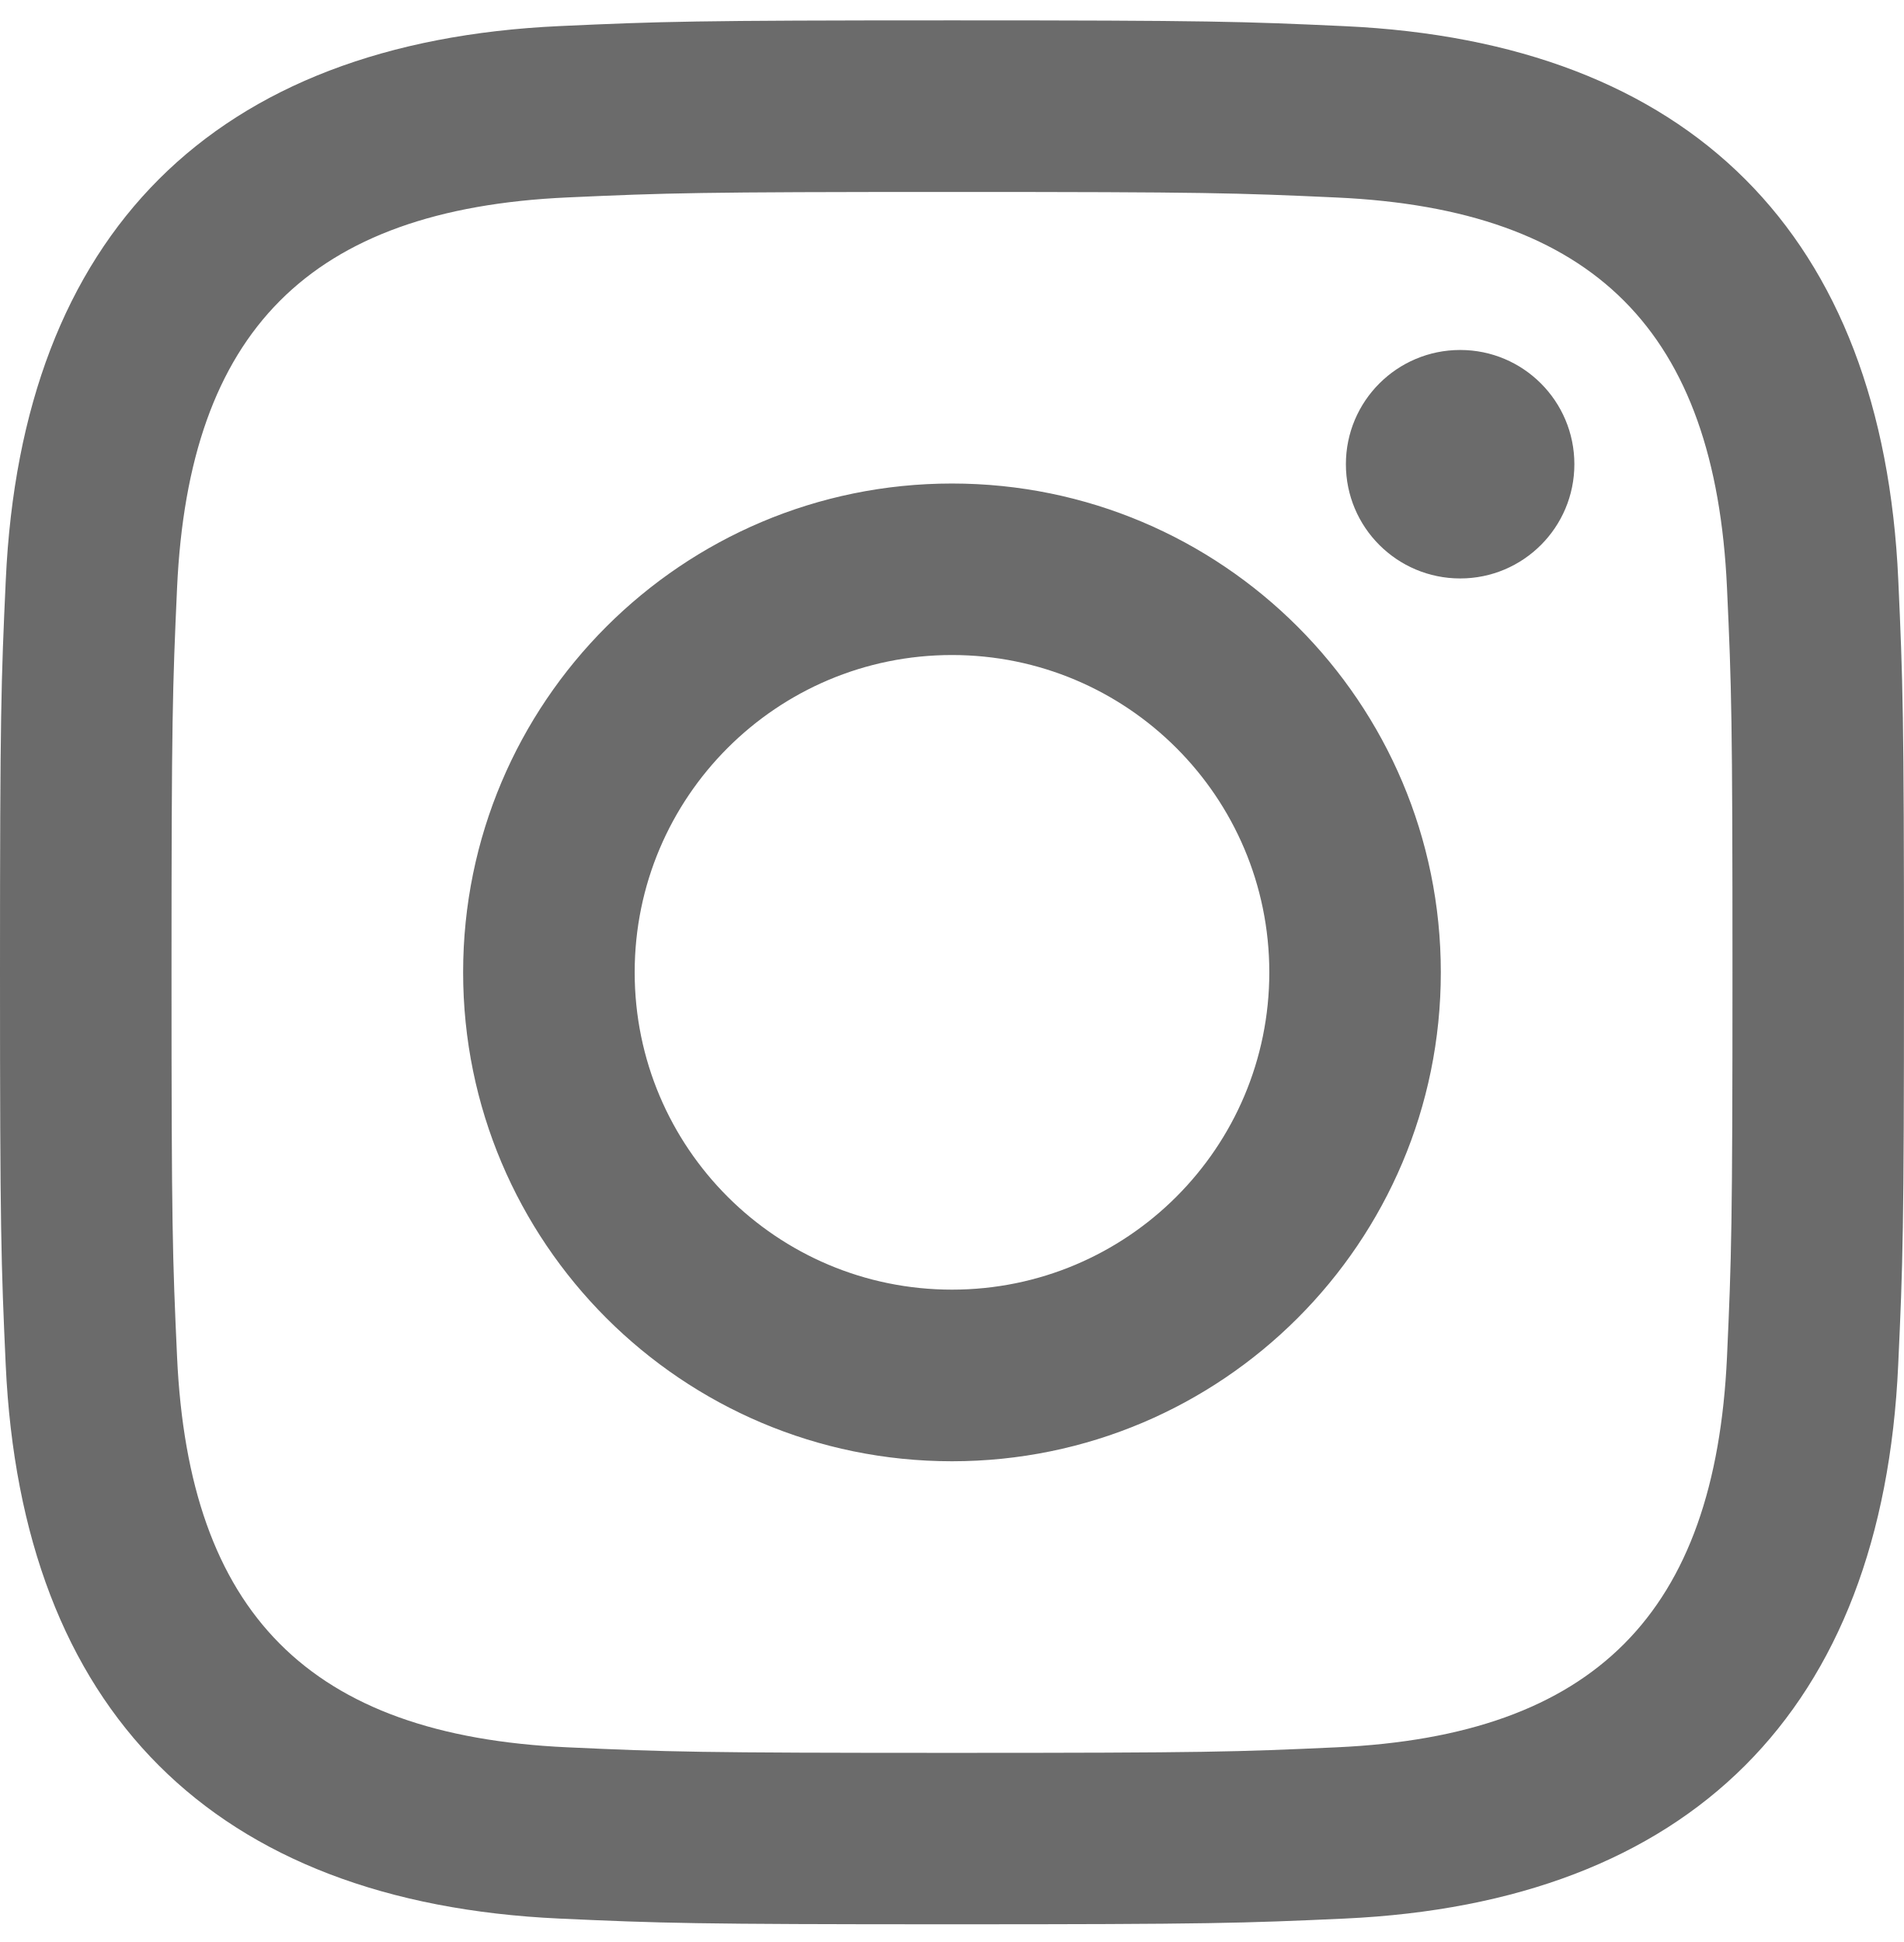
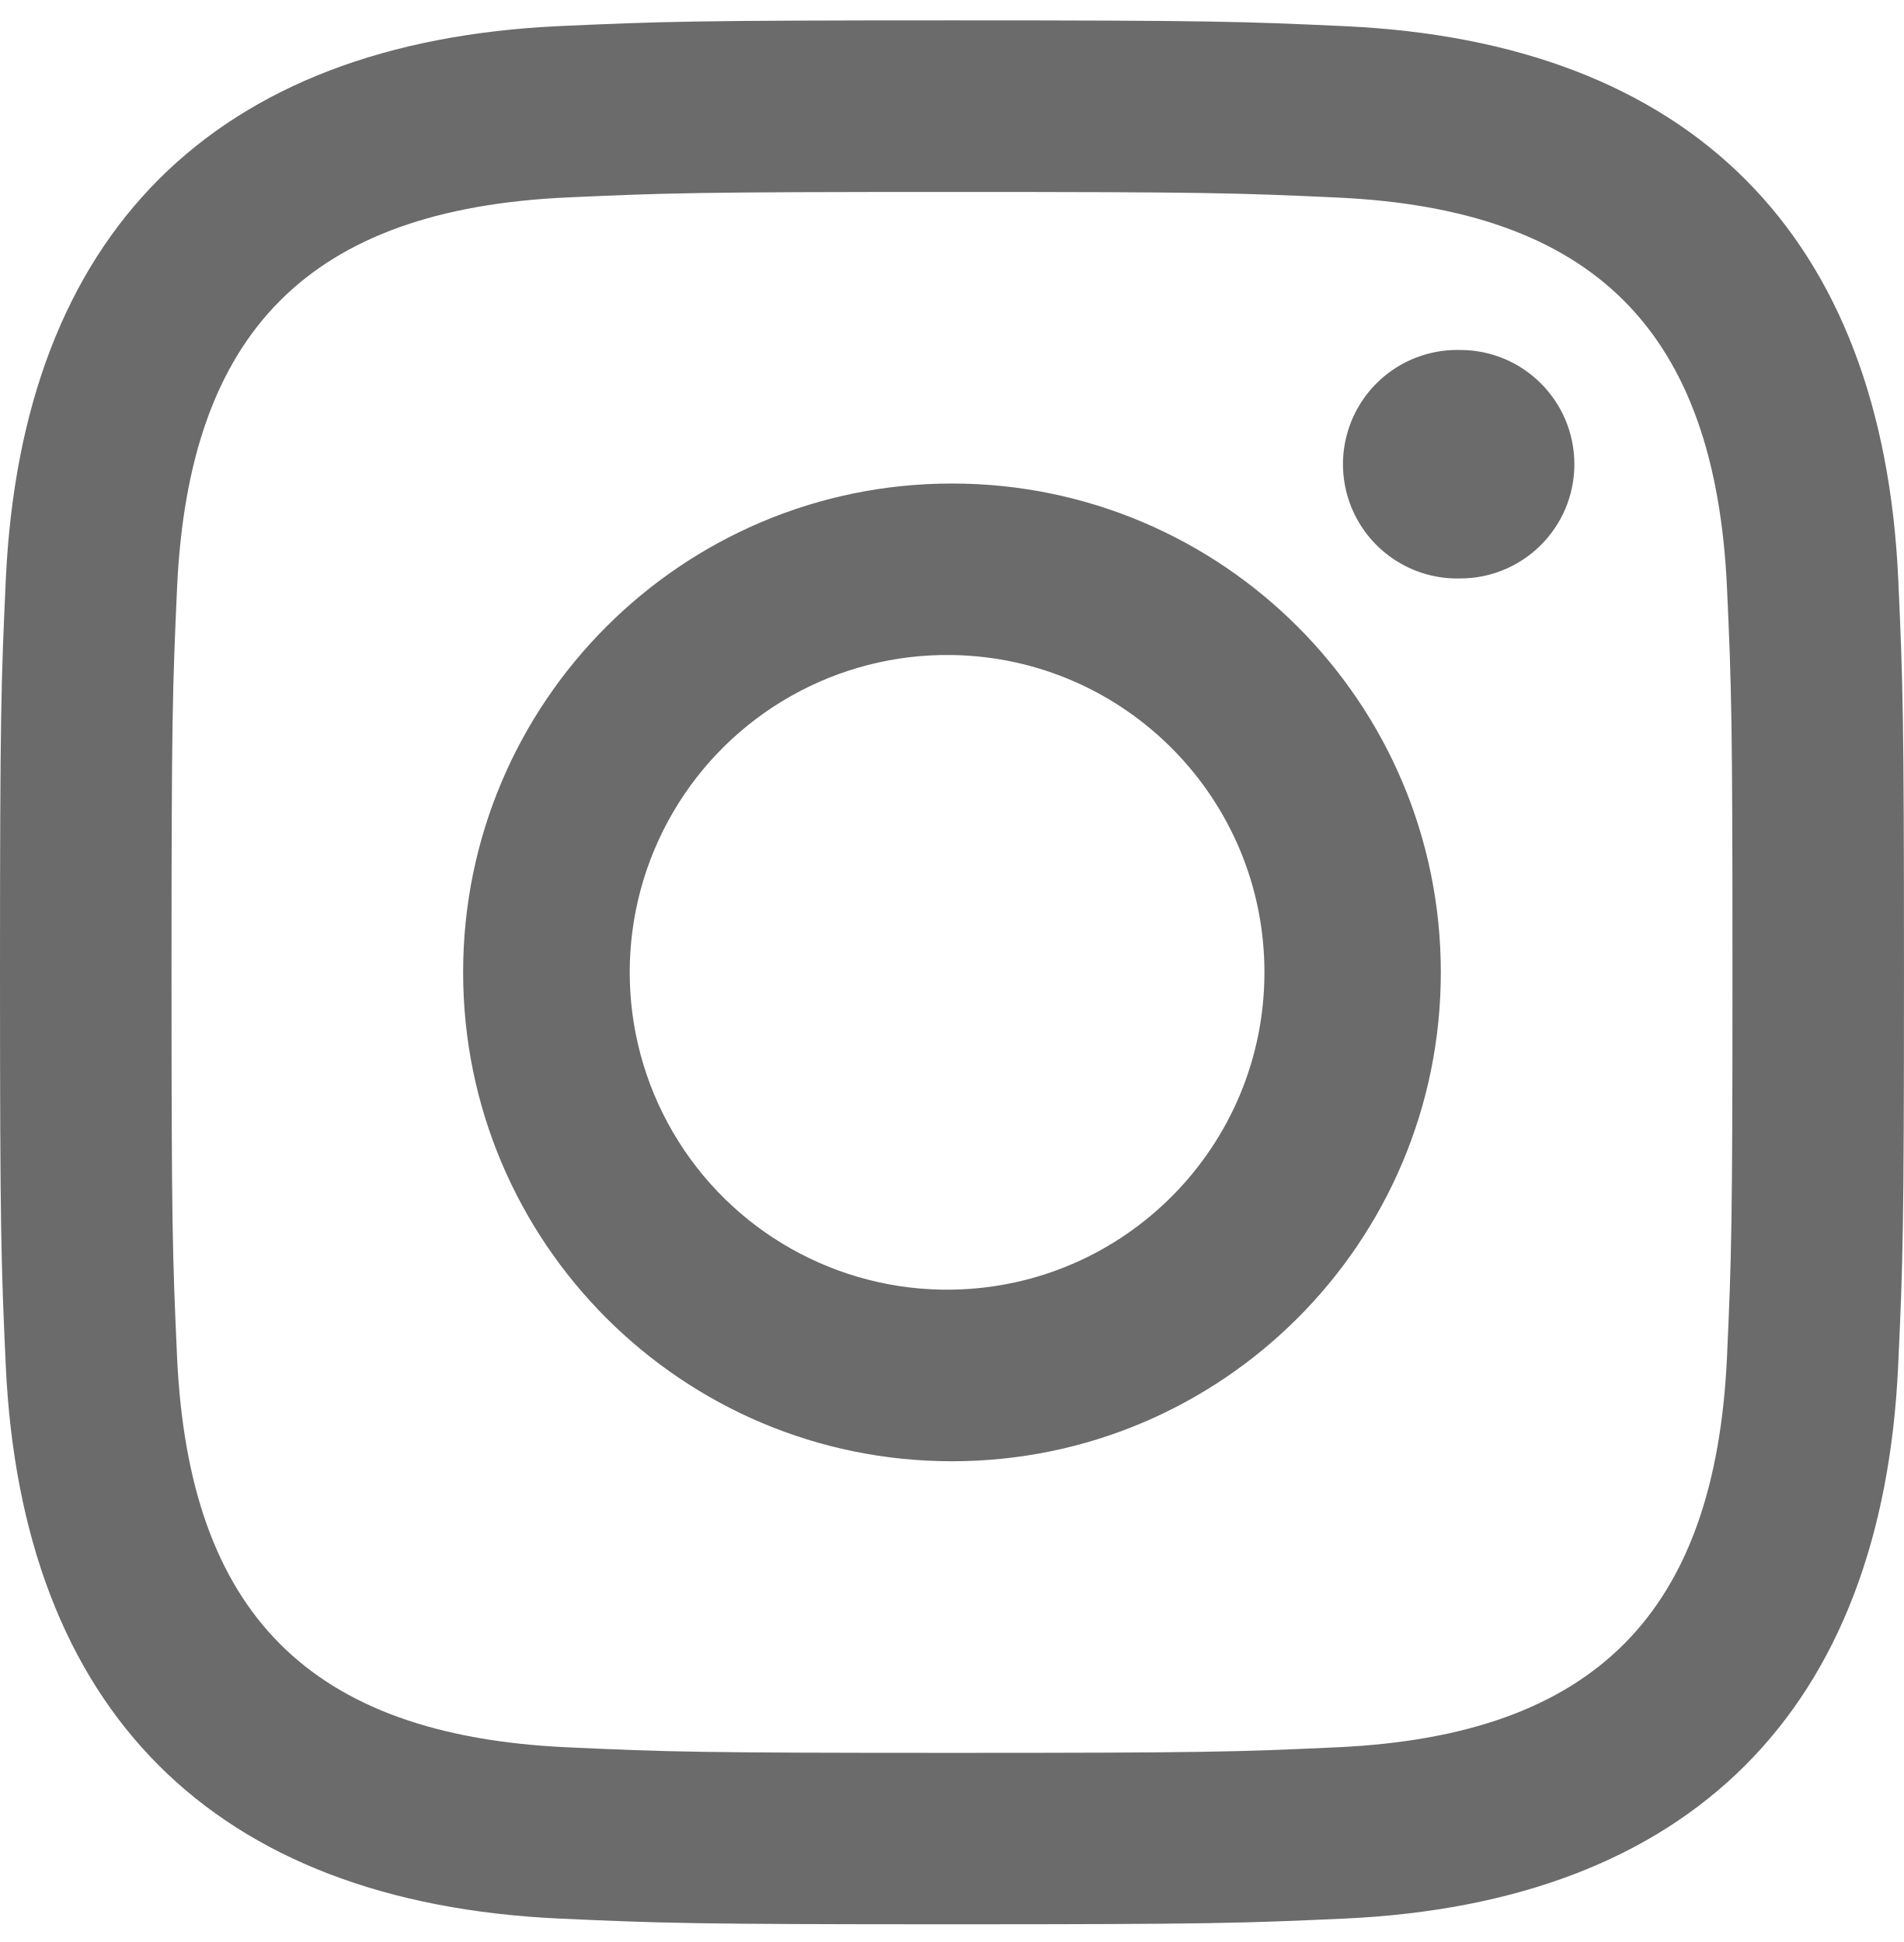
- <svg xmlns="http://www.w3.org/2000/svg" width="50" height="51" viewBox="0 0 50 51" fill="none">
-   <path d="M25 5.041C31.675 5.041 32.467 5.066 35.104 5.187C41.879 5.496 45.044 8.71 45.352 15.435C45.473 18.071 45.496 18.862 45.496 25.537C45.496 32.214 45.471 33.004 45.352 35.639C45.042 42.358 41.885 45.579 35.104 45.887C32.467 46.008 31.679 46.033 25 46.033C18.325 46.033 17.533 46.008 14.898 45.887C8.106 45.577 4.958 42.348 4.65 35.637C4.529 33.002 4.504 32.212 4.504 25.535C4.504 18.86 4.531 18.071 4.65 15.433C4.96 8.71 8.117 5.493 14.898 5.185C17.535 5.066 18.325 5.041 25 5.041ZM25 0.535C18.21 0.535 17.36 0.564 14.694 0.685C5.615 1.102 0.569 6.139 0.152 15.227C0.029 17.896 0 18.746 0 25.535C0 32.325 0.029 33.177 0.15 35.843C0.567 44.923 5.604 49.968 14.692 50.385C17.36 50.506 18.21 50.535 25 50.535C31.79 50.535 32.642 50.506 35.308 50.385C44.379 49.968 49.438 44.931 49.848 35.843C49.971 33.177 50 32.325 50 25.535C50 18.746 49.971 17.896 49.85 15.229C49.442 6.158 44.398 1.104 35.31 0.687C32.642 0.564 31.79 0.535 25 0.535V0.535ZM25 12.698C17.91 12.698 12.162 18.446 12.162 25.535C12.162 32.625 17.91 38.375 25 38.375C32.09 38.375 37.837 32.627 37.837 25.535C37.837 18.446 32.09 12.698 25 12.698ZM25 33.868C20.398 33.868 16.667 30.139 16.667 25.535C16.667 20.933 20.398 17.202 25 17.202C29.602 17.202 33.333 20.933 33.333 25.535C33.333 30.139 29.602 33.868 25 33.868ZM38.346 9.191C36.688 9.191 35.344 10.535 35.344 12.191C35.344 13.848 36.688 15.191 38.346 15.191C40.002 15.191 41.344 13.848 41.344 12.191C41.344 10.535 40.002 9.191 38.346 9.191Z" fill="#333333" fill-opacity="0.72" />
+ <svg xmlns="http://www.w3.org/2000/svg" width="50" height="51" fill="none">
+   <path d="M25 5.041c6.675 0 7.467.025 10.104.146 6.775.309 9.94 3.523 10.248 10.248.12 2.636.144 3.427.144 10.102 0 6.677-.025 7.467-.144 10.102-.31 6.72-3.467 9.94-10.248 10.248-2.637.121-3.425.146-10.104.146-6.675 0-7.467-.025-10.102-.146-6.792-.31-9.94-3.54-10.248-10.25-.12-2.635-.146-3.425-.146-10.102 0-6.675.027-7.464.146-10.102.31-6.723 3.467-9.94 10.248-10.248 2.637-.119 3.427-.144 10.102-.144zm0-4.506c-6.79 0-7.64.03-10.306.15C5.614 1.102.569 6.14.152 15.227.03 17.896 0 18.746 0 25.535c0 6.79.03 7.642.15 10.308.417 9.08 5.454 14.125 14.542 14.542 2.668.121 3.518.15 10.308.15s7.642-.029 10.308-.15c9.071-.416 14.13-5.454 14.54-14.541.123-2.667.152-3.52.152-10.309 0-6.79-.03-7.64-.15-10.306-.408-9.07-5.452-14.125-14.54-14.542C32.642.564 31.79.535 25 .535zm0 12.163c-7.09 0-12.838 5.748-12.838 12.837 0 7.09 5.748 12.84 12.838 12.84 7.09 0 12.837-5.748 12.837-12.84 0-7.09-5.747-12.837-12.837-12.837zm0 21.17a8.334 8.334 0 110-16.666 8.334 8.334 0 010 16.666zM38.346 9.191a3.001 3.001 0 100 6 2.999 2.999 0 002.998-3c0-1.656-1.342-3-2.998-3z" fill="#333" fill-opacity=".72" />
</svg>
